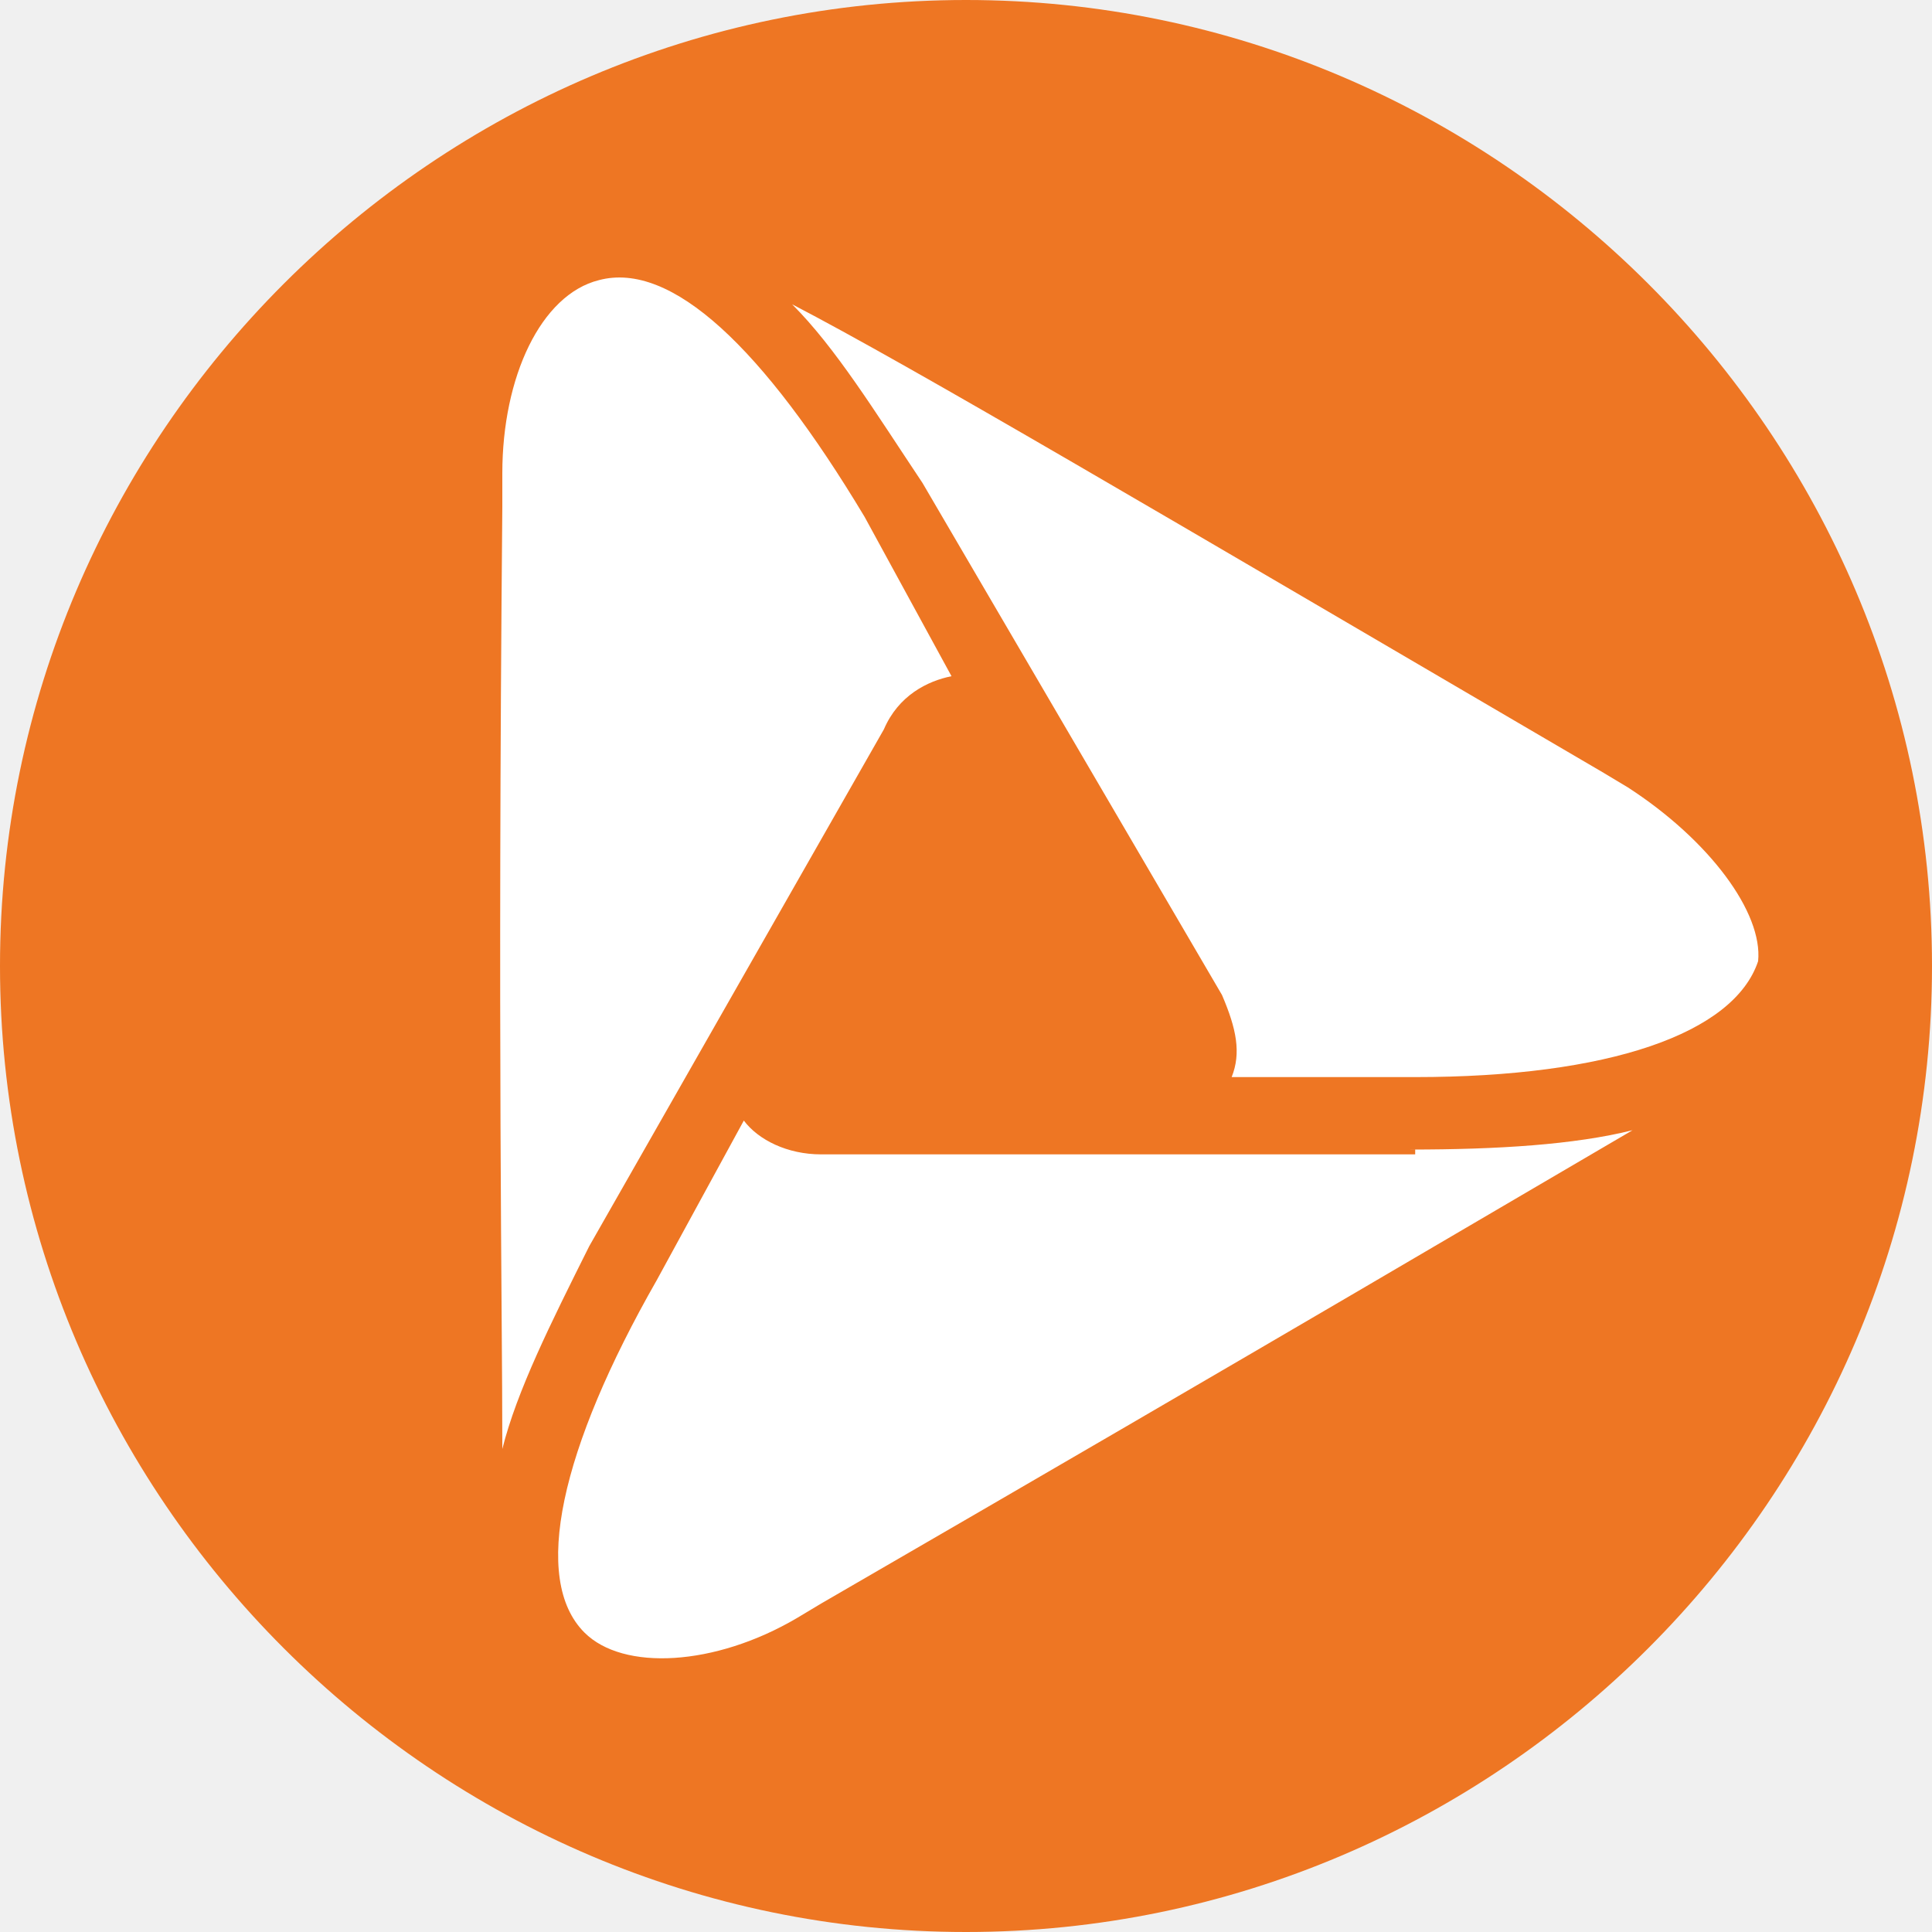
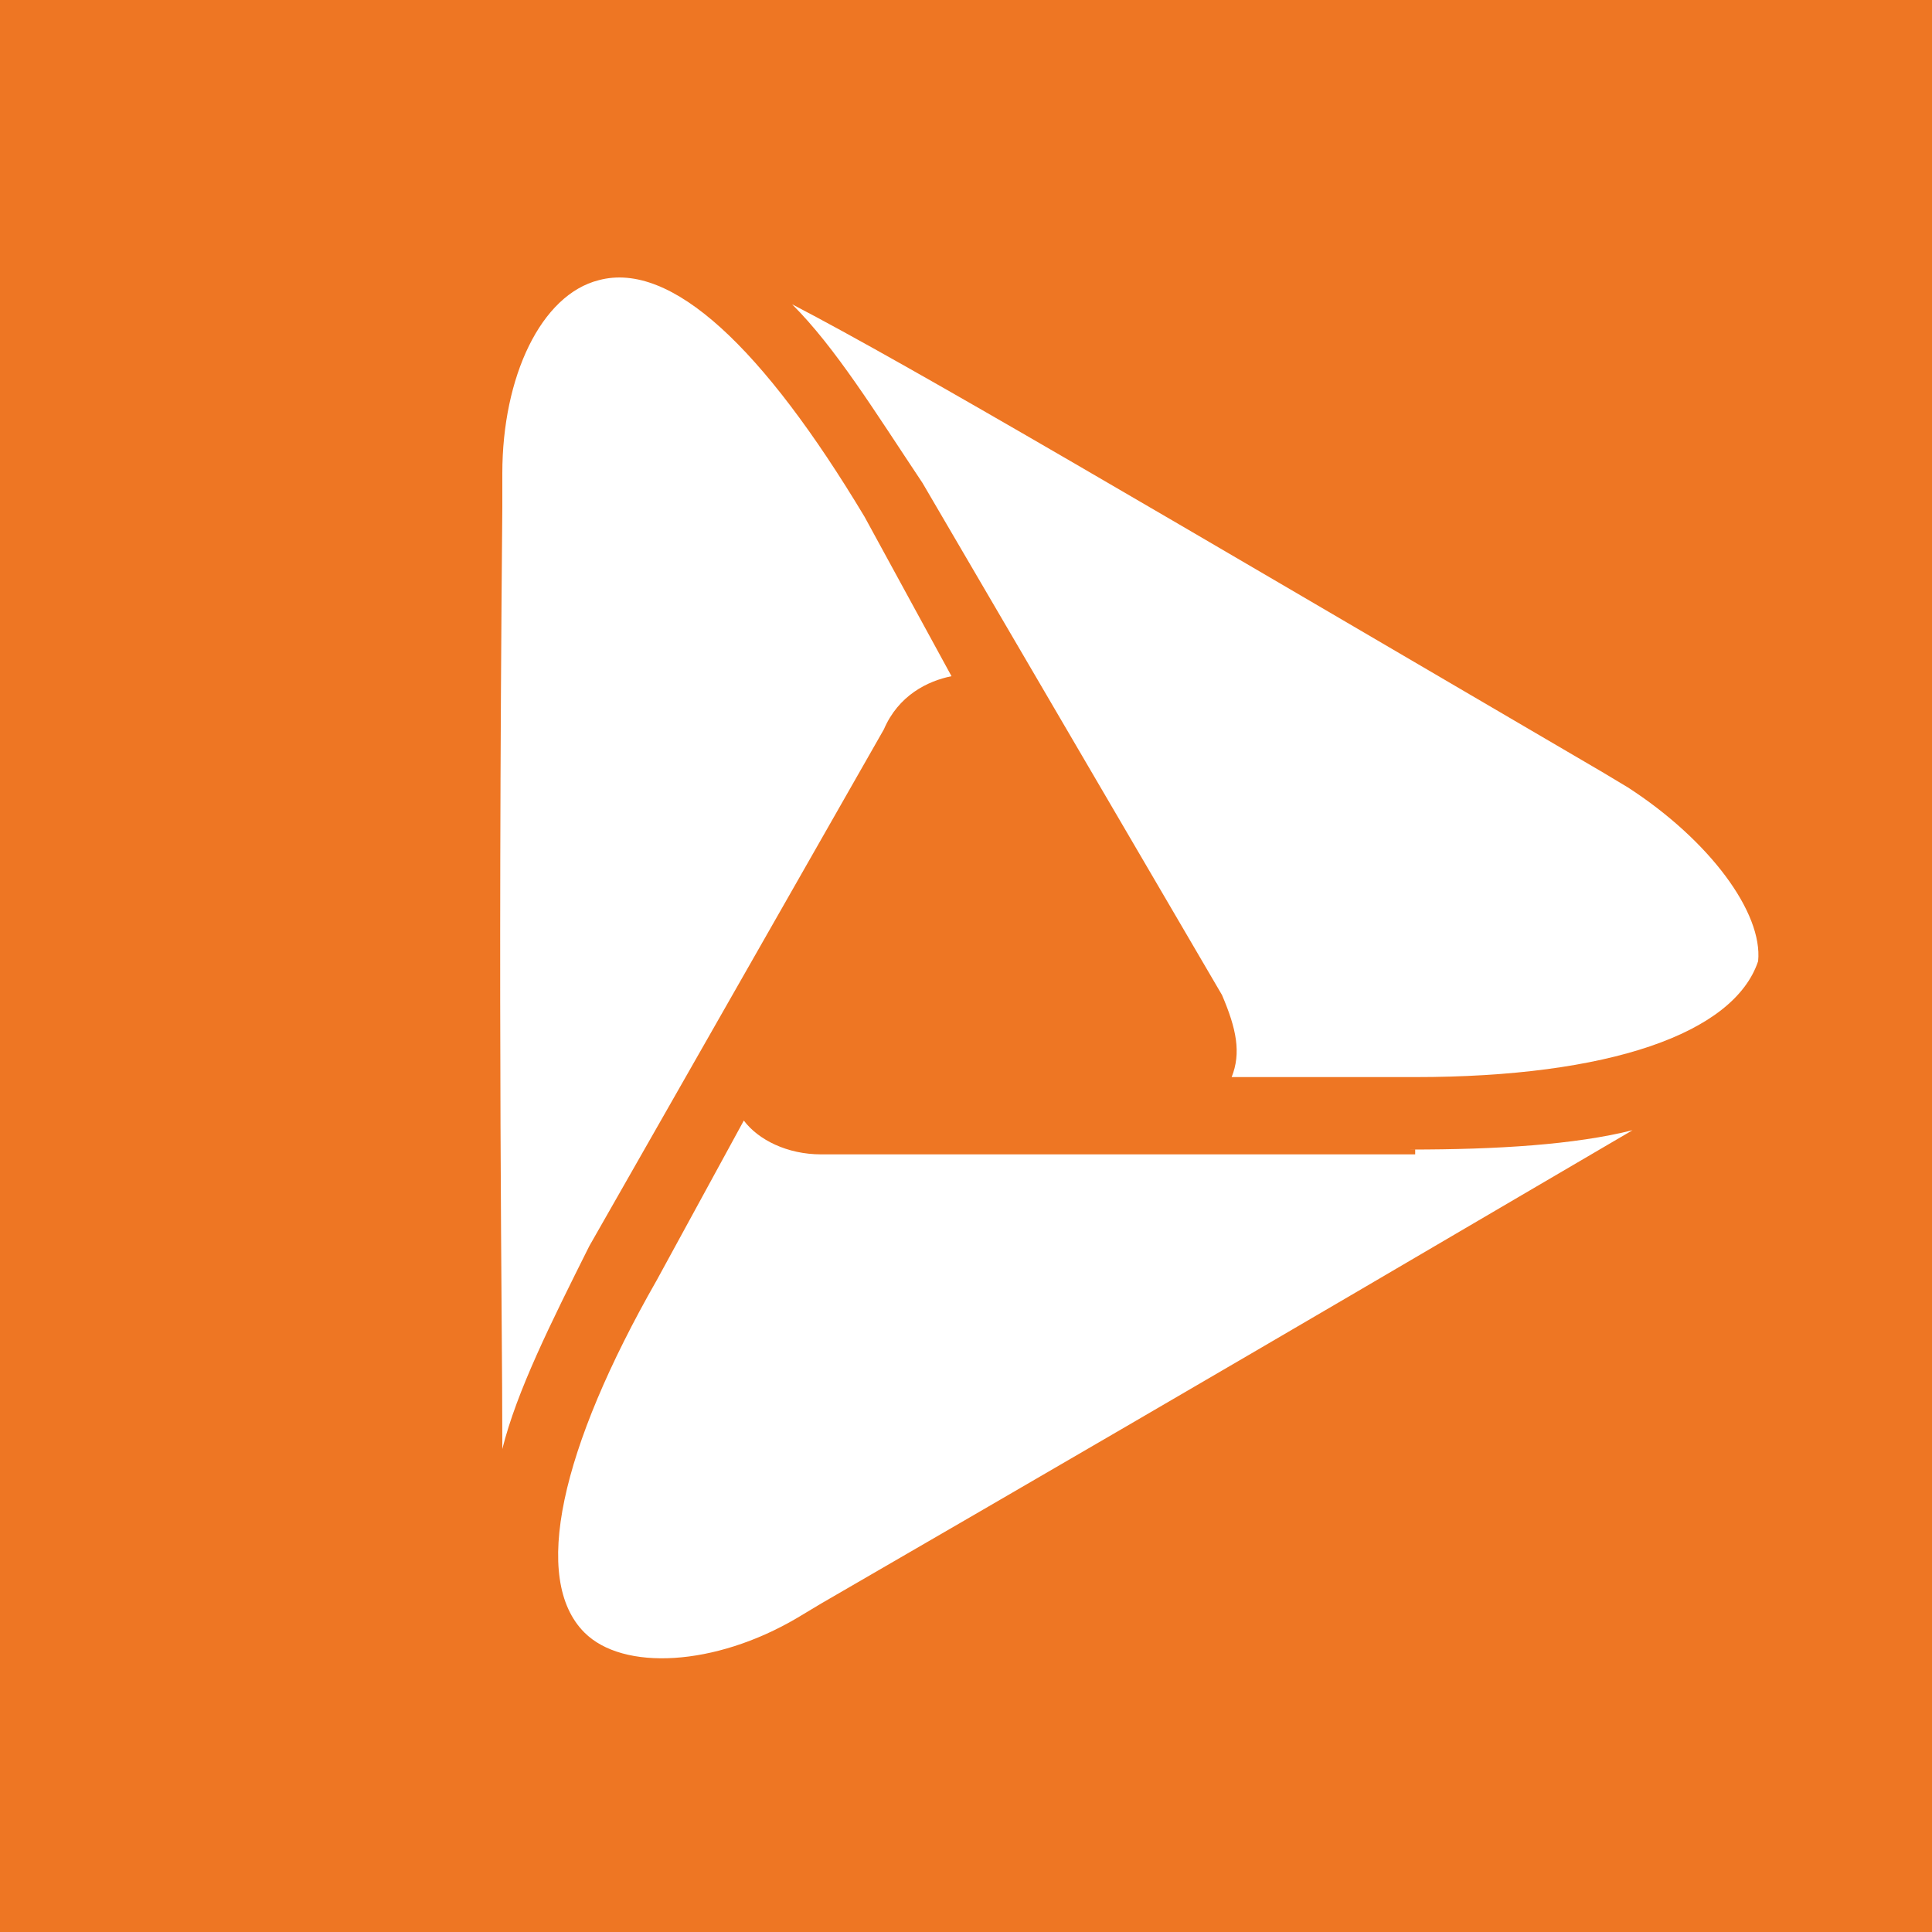
<svg xmlns="http://www.w3.org/2000/svg" version="1.1" id="Calque_1" x="0px" y="0px" viewBox="0 0 40 40" style="enable-background:new 0 0 40 40;" xml:space="preserve">
  <style type="text/css">
	.st0{fill:#EE7623;}
	.st1{fill:#FFFFFF;}
</style>
-   <g>
-     <path class="st0" d="M20,40L20,40C9,40,0,31,0,20l0,0C0,9,9,0,20,0l0,0c11,0,20,9,20,20l0,0C40,31,31,40,20,40z" />
-     <path class="st1" d="M29.2,23.8c1.8,0,3.4-0.1,4.6-0.4l0,0c-2.4,1.4-7.3,4.3-16.8,9.8l-0.5,0.3c-1.7,1-3.6,1.1-4.4,0.3   c-1.1-1.1-0.5-3.8,1.5-7.3l1.8-3.3c0.3,0.4,0.9,0.7,1.6,0.7h12.3V23.8z M18.3,15.1c0.3-0.7,0.9-1,1.4-1.1l-1.8-3.3   c-2.1-3.5-4-5.3-5.5-4.9c-1.2,0.3-2,2-2,4v0.7c-0.1,11,0,16.6,0,19.4c0,0,0,0,0,0.1c0.3-1.2,1-2.6,1.8-4.2L18.3,15.1z M33.7,16.3   L33.2,16c-9.4-5.5-14.3-8.4-16.8-9.7l0,0c0.9,0.9,1.7,2.2,2.7,3.7l6.2,10.6c0.3,0.7,0.4,1.2,0.2,1.7h3.8c4,0,6.6-0.9,7.1-2.4   C36.5,18.9,35.4,17.4,33.7,16.3z" />
-   </g>
+   <rect class="st0" width="40" height="40" />
+   <path class="st1" d="M29.2,23.8c1.8,0,3.4-0.1,4.6-0.4l0,0c-2.4,1.4-7.3,4.3-16.8,9.8l-0.5,0.3c-1.7,1-3.6,1.1-4.4,0.3  c-1.1-1.1-0.5-3.8,1.5-7.3l1.8-3.3c0.3,0.4,0.9,0.7,1.6,0.7h12.3v-0.1H29.2z M18.3,15.1c0.3-0.7,0.9-1,1.4-1.1l-1.8-3.3  c-2.1-3.5-4-5.3-5.5-4.9c-1.2,0.3-2,2-2,4v0.7c-0.1,11,0,16.6,0,19.4c0,0,0,0,0,0.1c0.3-1.2,1-2.6,1.8-4.2L18.3,15.1z M33.7,16.3  L33.2,16c-9.4-5.5-14.3-8.4-16.8-9.7l0,0c0.9,0.9,1.7,2.2,2.7,3.7l6.2,10.6c0.3,0.7,0.4,1.2,0.2,1.7h3.8c4,0,6.6-0.9,7.1-2.4  C36.5,18.9,35.4,17.4,33.7,16.3z" />
  <g id="Calque_3">
</g>
</svg>
